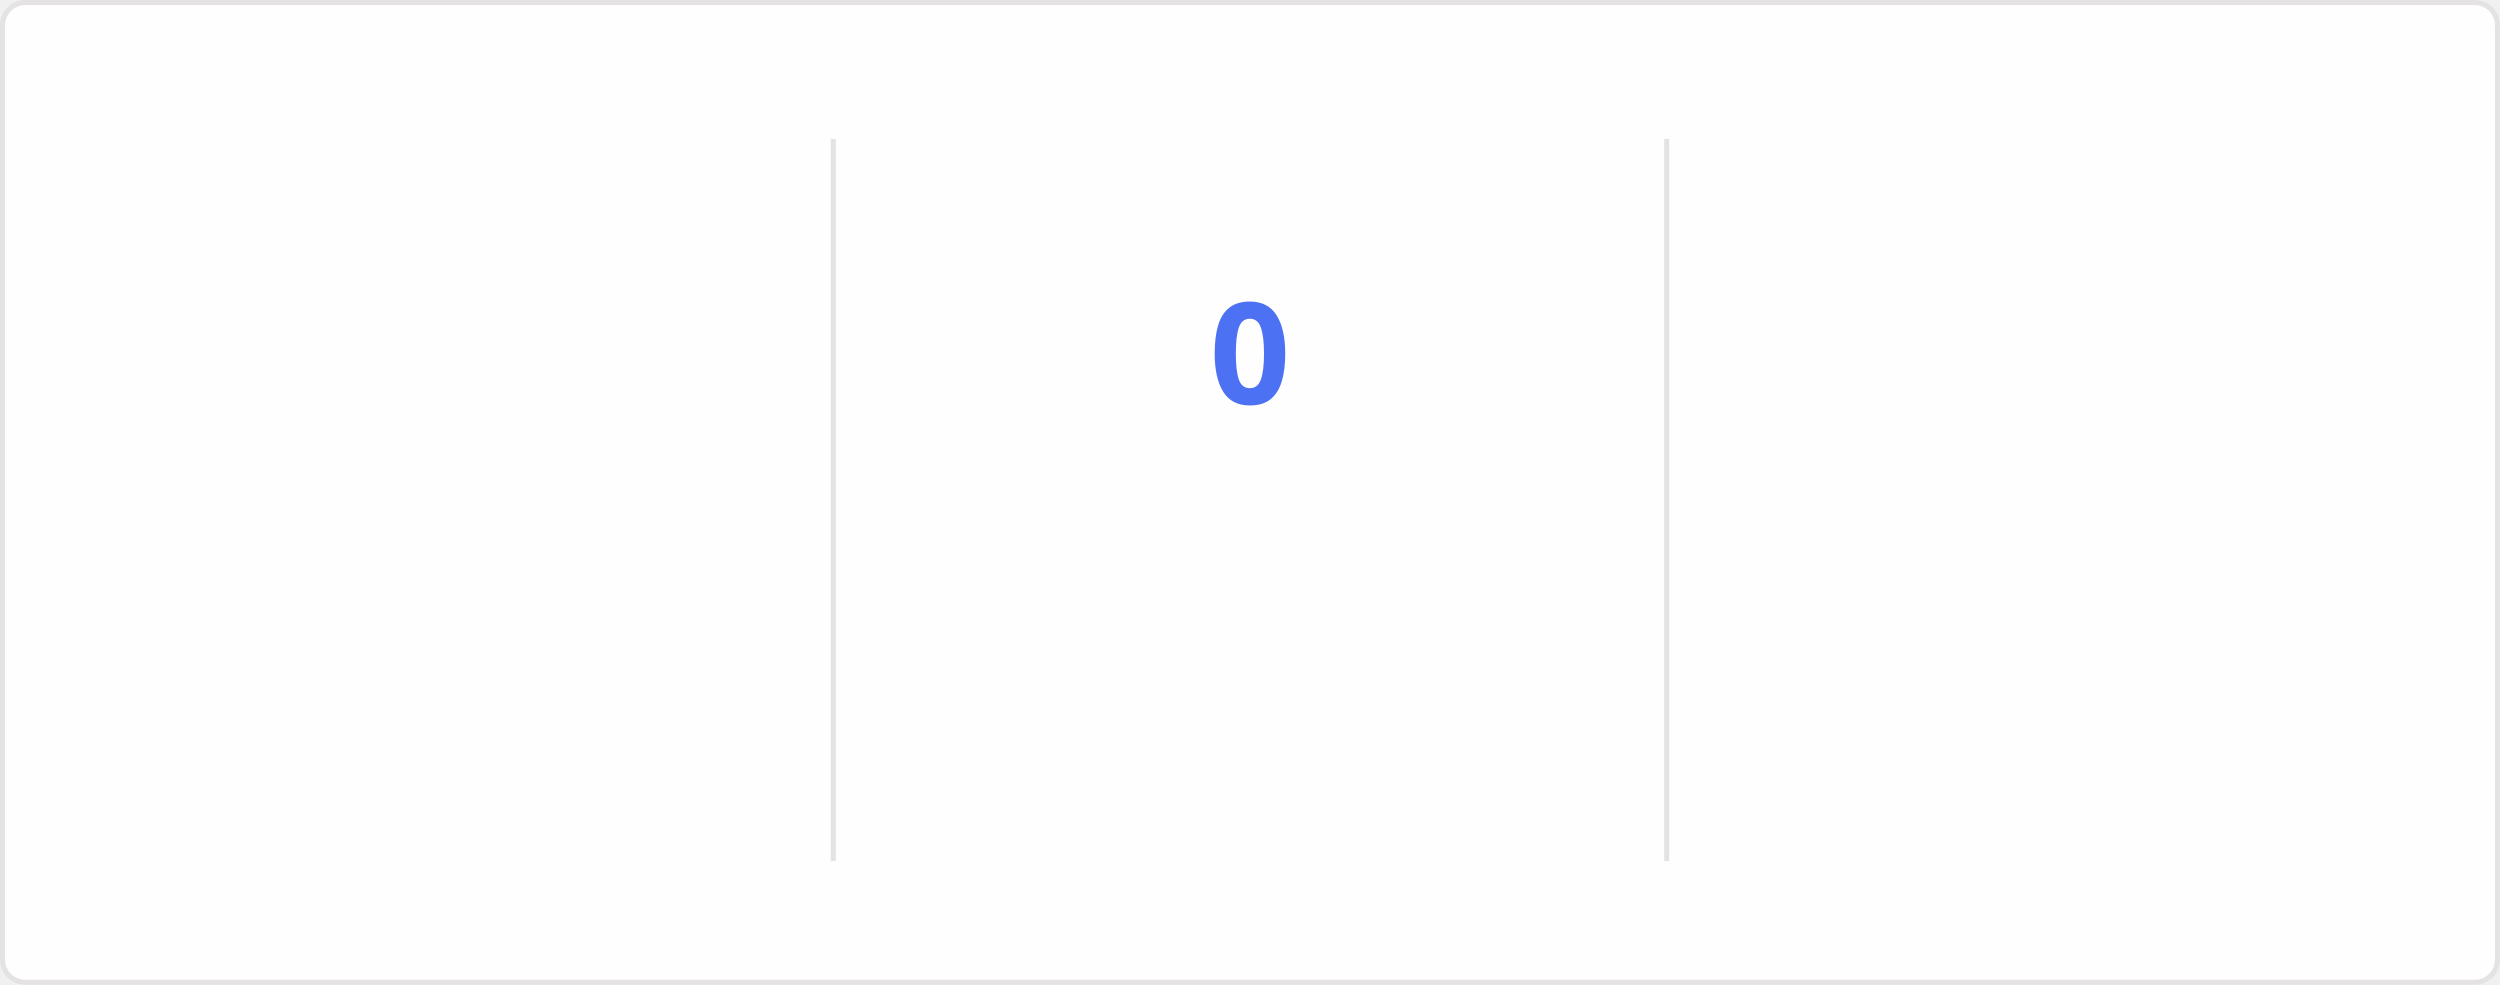
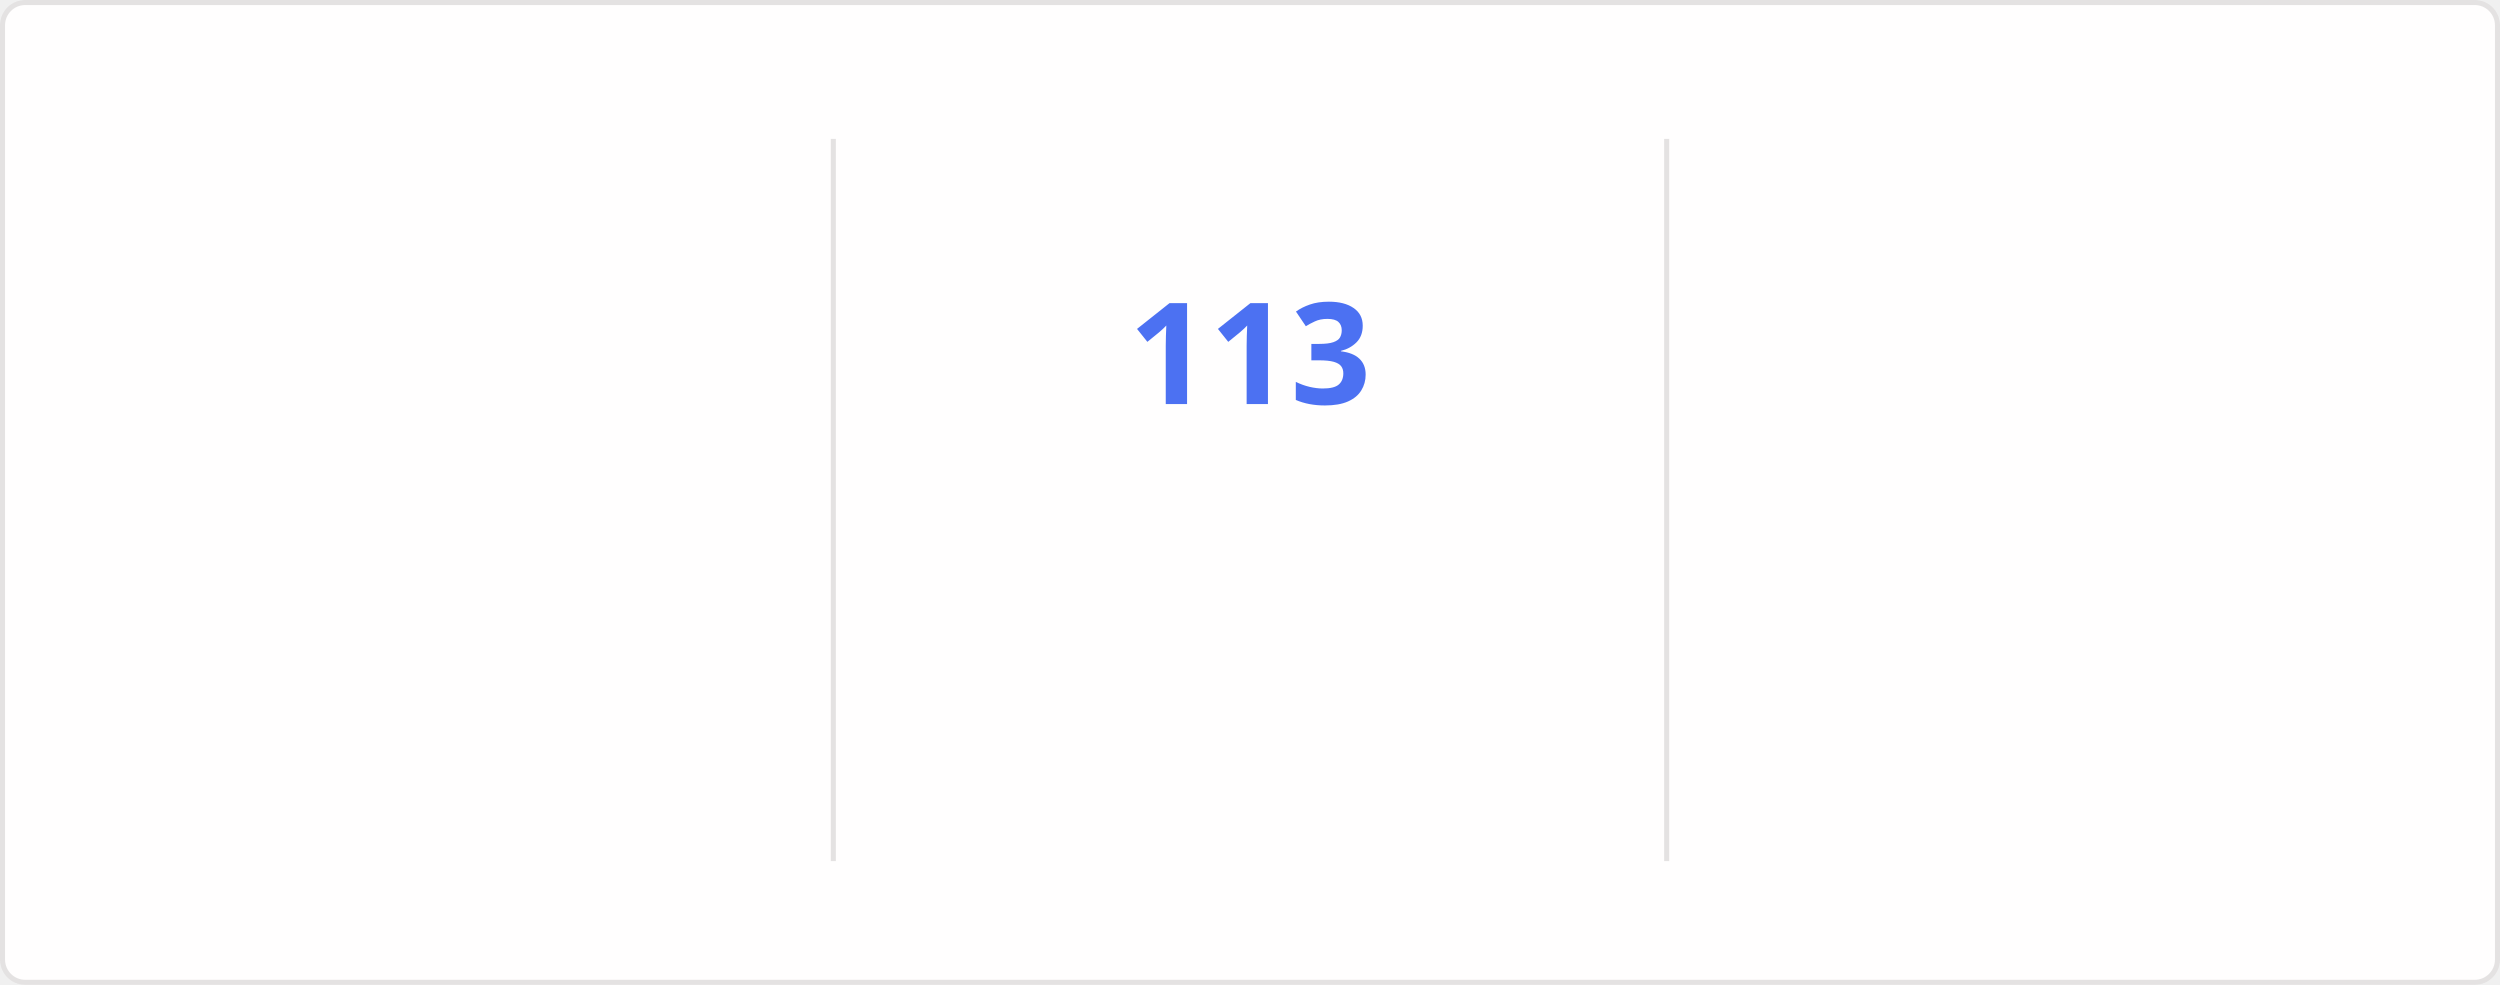
<svg xmlns="http://www.w3.org/2000/svg" style="isolation: isolate" viewBox="0 0 495 195" width="495px" height="195px" direction="ltr">
  <style>
    @keyframes currstreak {
      0% { font-size: 3px; opacity: 0.2; }
      80% { font-size: 34px; opacity: 1; }
      100% { font-size: 28px; opacity: 1; }
    }
    @keyframes fadein {
      0% { opacity: 0; }
      100% { opacity: 1; }
    }
    .big-number {
      font-family: "Segoe UI", Ubuntu, sans-serif;
      font-weight: 700;
      font-size: 28px;
      fill: #2f80ed;
    }
    .label {
      font-family: "Segoe UI", Ubuntu, sans-serif;
      font-weight: 400;
      font-size: 14px;
      fill: #2f80ed;
    }
    .range-text {
      font-family: "Segoe UI", Ubuntu, sans-serif;
      font-weight: 400;
      font-size: 12px;
      fill: #434d58;
    }
    .current-streak-num {
      font-family: "Segoe UI", Ubuntu, sans-serif;
      font-weight: 700;
      font-size: 28px;
      fill: #4c71f2;
    }</style>
  <defs>
    <clipPath id="outer_rectangle">
      <rect width="495" height="195" rx="4.5" />
    </clipPath>
    <mask id="mask_out_ring_behind_fire">
      <rect width="495" height="195" fill="white" />
      <ellipse id="mask-ellipse" cx="247.5" cy="32" rx="13" ry="18" fill="black" />
    </mask>
  </defs>
  <g clip-path="url(#outer_rectangle)">
    <g style="isolation: isolate">
      <rect fill="#fffefe" rx="4.5" x="0.5" y="0.5" width="494" height="194" stroke="#e4e2e2" />
    </g>
    <g style="isolation: isolate">
      <line x1="165" y1="28" x2="165" y2="170" vector-effect="non-scaling-stroke" stroke-width="1" stroke="#e4e2e2" stroke-linejoin="miter" stroke-linecap="square" stroke-miterlimit="3" />
      <line x1="330" y1="28" x2="330" y2="170" vector-effect="non-scaling-stroke" stroke-width="1" stroke="#e4e2e2" stroke-linejoin="miter" stroke-linecap="square" stroke-miterlimit="3" />
    </g>
    <g style="isolation: isolate">
      <g transform="translate(82.5, 48)">
        <text x="0" y="32" stroke-width="0" text-anchor="middle" class="big-number" style="opacity: 0; animation: fadein 0.5s linear forwards 0.6s">
            7.3K
          </text>
      </g>
      <g transform="translate(82.5, 84)">
        <text x="0" y="32" stroke-width="0" text-anchor="middle" class="label" style="opacity: 0; animation: fadein 0.5s linear forwards 0.7s">
            Total Contributions
          </text>
      </g>
      <g transform="translate(82.5, 114)">
        <text x="0" y="32" stroke-width="0" text-anchor="middle" class="range-text" style="opacity: 0; animation: fadein 0.5s linear forwards 0.8s">
            Nov 2 - Present
          </text>
      </g>
    </g>
    <g style="isolation: isolate">
      <g mask="url(#mask_out_ring_behind_fire)">
        <circle cx="247.5" cy="71" r="40" fill="none" stroke="#2f80ed" stroke-width="5" style="opacity: 0; animation: fadein 0.5s linear forwards 0.4s" />
      </g>
      <g transform="translate(247.5, 19.5)" stroke-opacity="0" style="opacity: 0; animation: fadein 0.5s linear forwards 0.6s">
        <path d="M -12 -0.5 L 15 -0.5 L 15 23.5 L -12 23.5 L -12 -0.5 Z" fill="none" />
        <path d="M 1.5 0.67 C 1.5 0.67 2.24 3.32 2.24 5.47 C 2.24 7.53 0.89 9.2 -1.17 9.2 C -3.23 9.2 -4.79 7.53 -4.79 5.47 L -4.76 5.11 C -6.78 7.51 -8 10.62 -8 13.99 C -8 18.41 -4.42 22 0 22 C 4.42 22 8 18.41 8 13.99 C 8 8.6 5.41 3.79 1.5 0.67 Z M -0.29 19 C -2.07 19 -3.51 17.6 -3.51 15.86 C -3.51 14.24 -2.46 13.1 -0.7 12.74 C 1.07 12.38 2.9 11.53 3.92 10.16 C 4.31 11.45 4.51 12.81 4.51 14.2 C 4.51 16.85 2.36 19 -0.29 19 Z" fill="#2f80ed" stroke-opacity="0" />
      </g>
      <g transform="translate(247.5, 48)">
        <text x="0" y="32" stroke-width="0" text-anchor="middle" class="current-streak-num" style="animation: currstreak 0.6s linear forwards">
-             0
+             113
          </text>
      </g>
      <g transform="translate(247.5, 108)">
        <text x="0" y="32" stroke-width="0" text-anchor="middle" class="label" style="opacity: 0; animation: fadein 0.5s linear forwards 0.9s">
            Current Streak
          </text>
      </g>
      <g transform="translate(247.5, 145)">
        <text x="0" y="21" stroke-width="0" text-anchor="middle" class="range-text" style="opacity: 0; animation: fadein 0.5s linear forwards 0.9s">
-             0 days
+             Jul 12 - Nov 1
          </text>
      </g>
    </g>
    <g style="isolation: isolate">
      <g transform="translate(412.5, 48)">
        <text x="0" y="32" stroke-width="0" text-anchor="middle" class="big-number" style="opacity: 0; animation: fadein 0.5s linear forwards 1.2s">
-             112
+             113
          </text>
      </g>
      <g transform="translate(412.5, 84)">
        <text x="0" y="32" stroke-width="0" text-anchor="middle" class="label" style="opacity: 0; animation: fadein 0.5s linear forwards 1.3s">
            Longest Streak
          </text>
      </g>
      <g transform="translate(412.5, 114)">
        <text x="0" y="32" stroke-width="0" text-anchor="middle" class="range-text" style="opacity: 0; animation: fadein 0.5s linear forwards 1.4s">
-             Jul 12 - Oct 31
+             Jul 12 - Nov 1
          </text>
      </g>
    </g>
  </g>
</svg>
